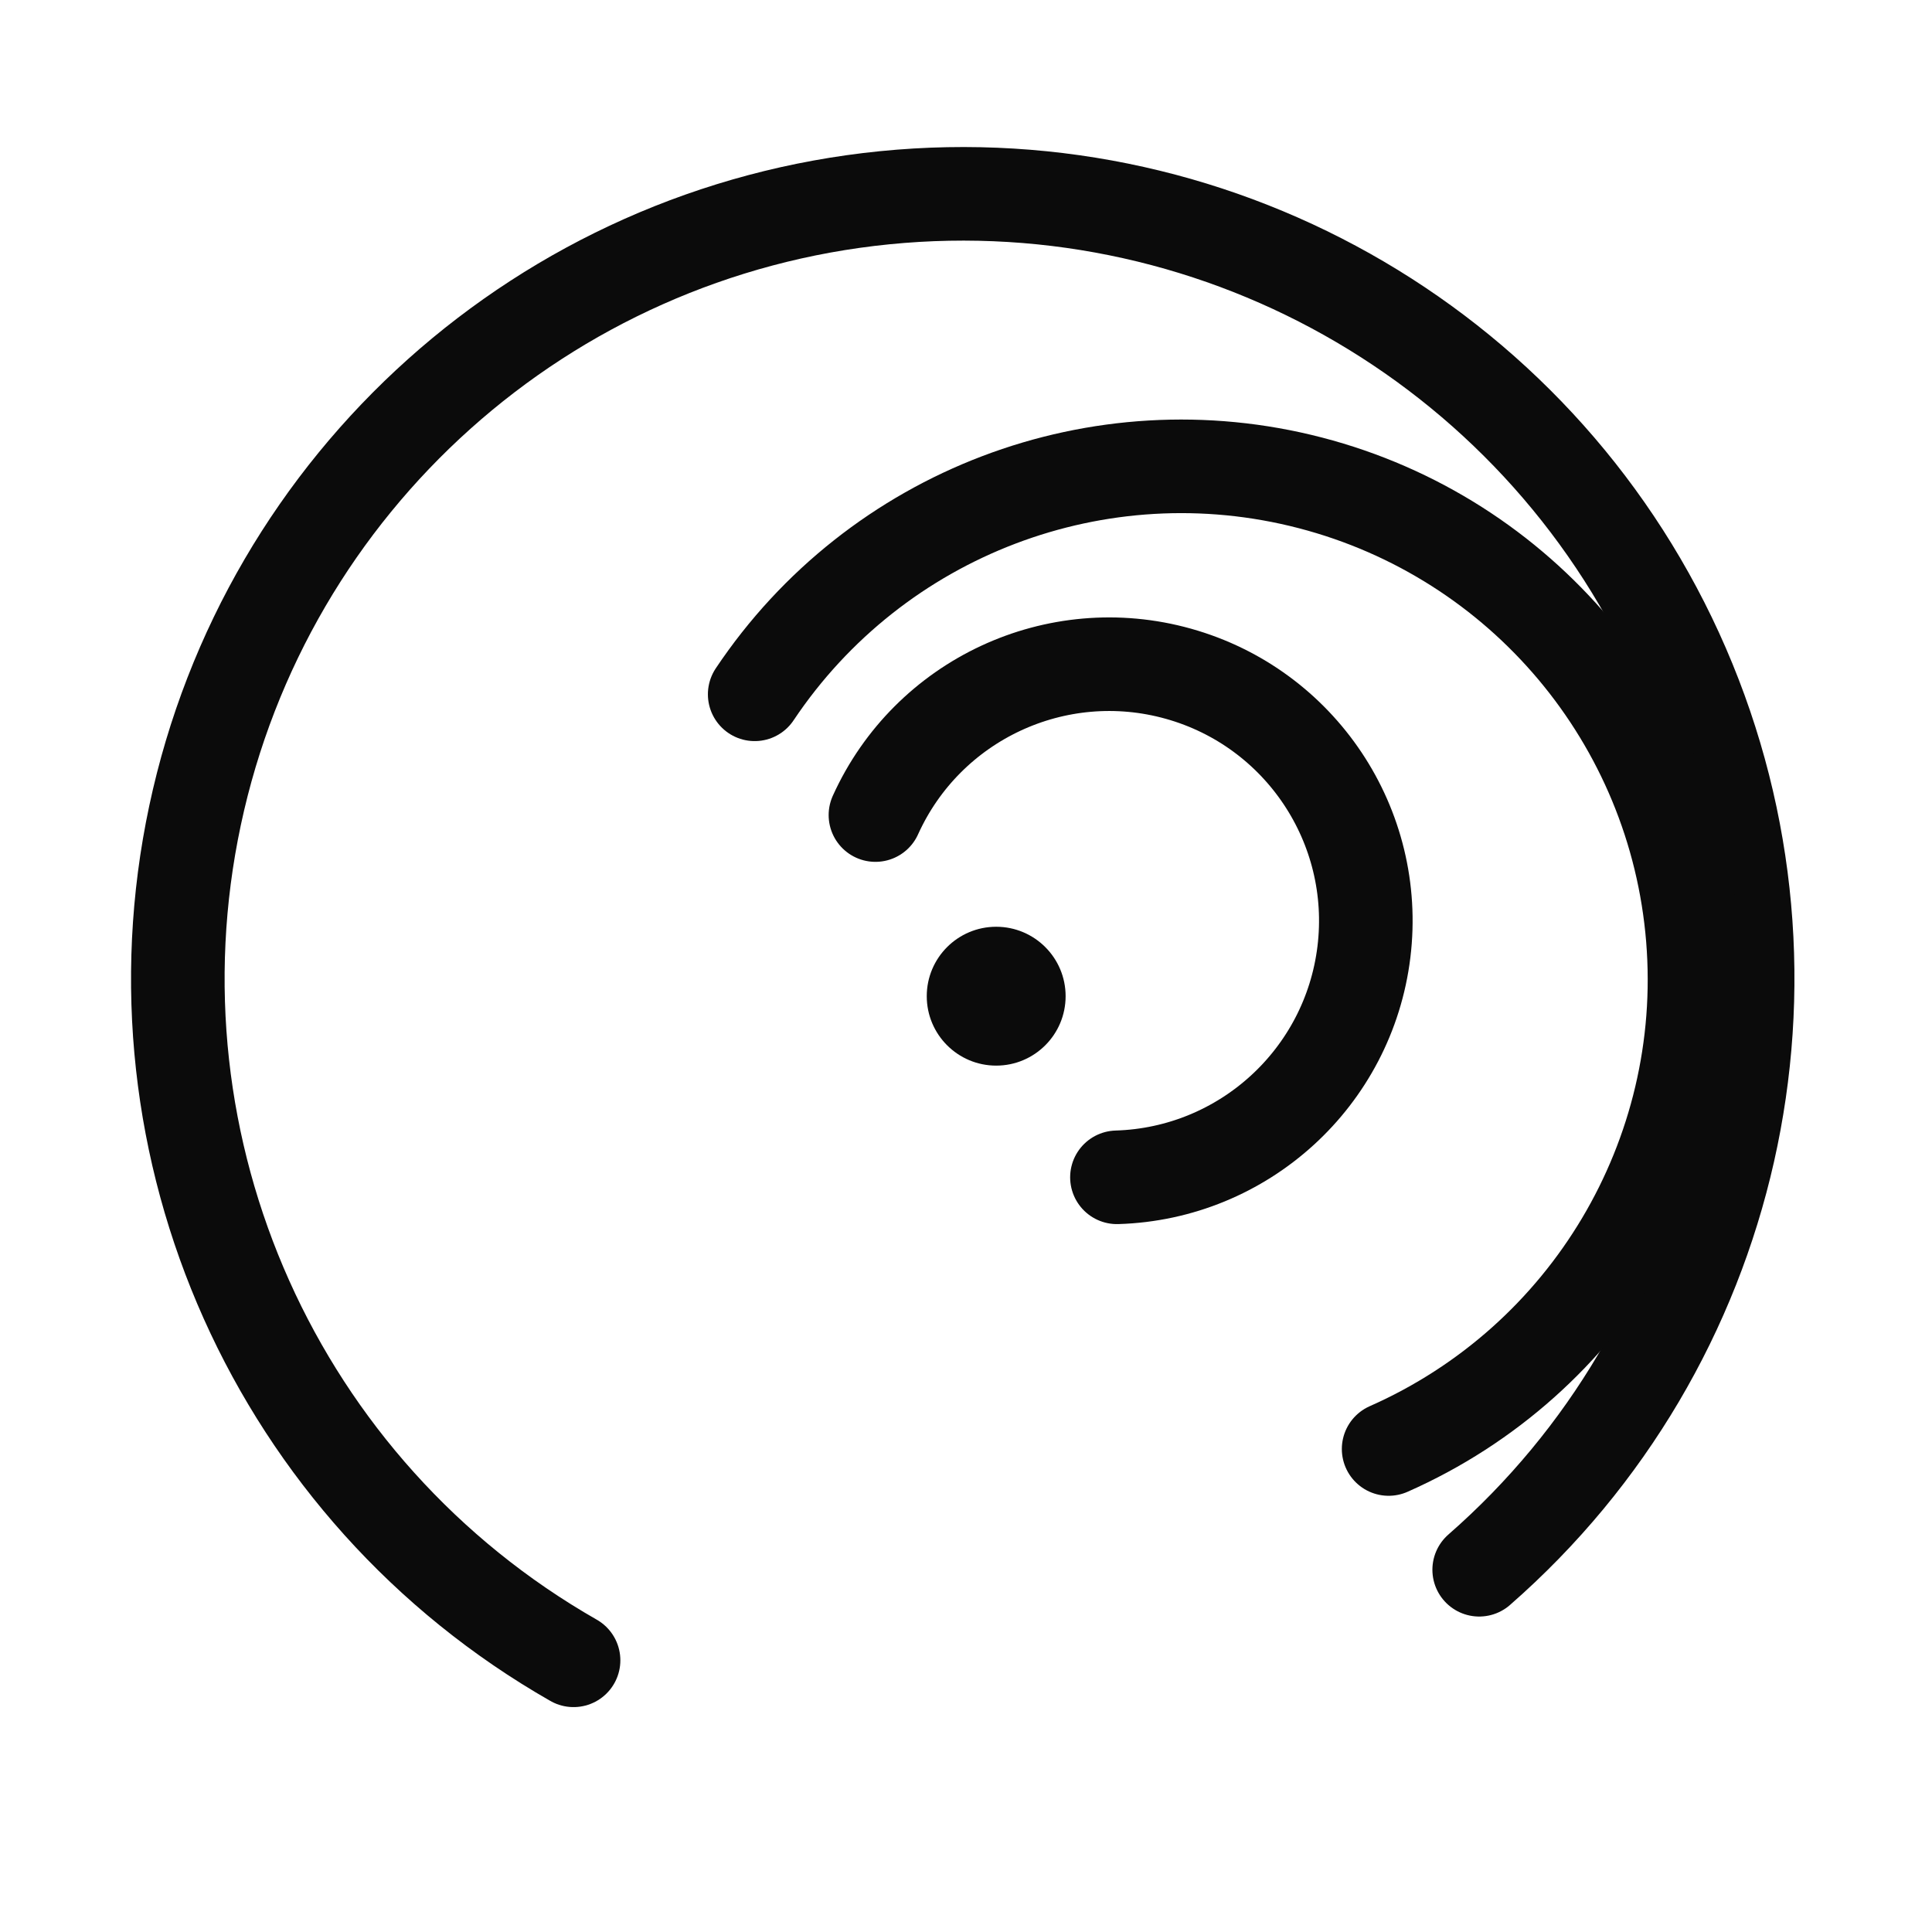
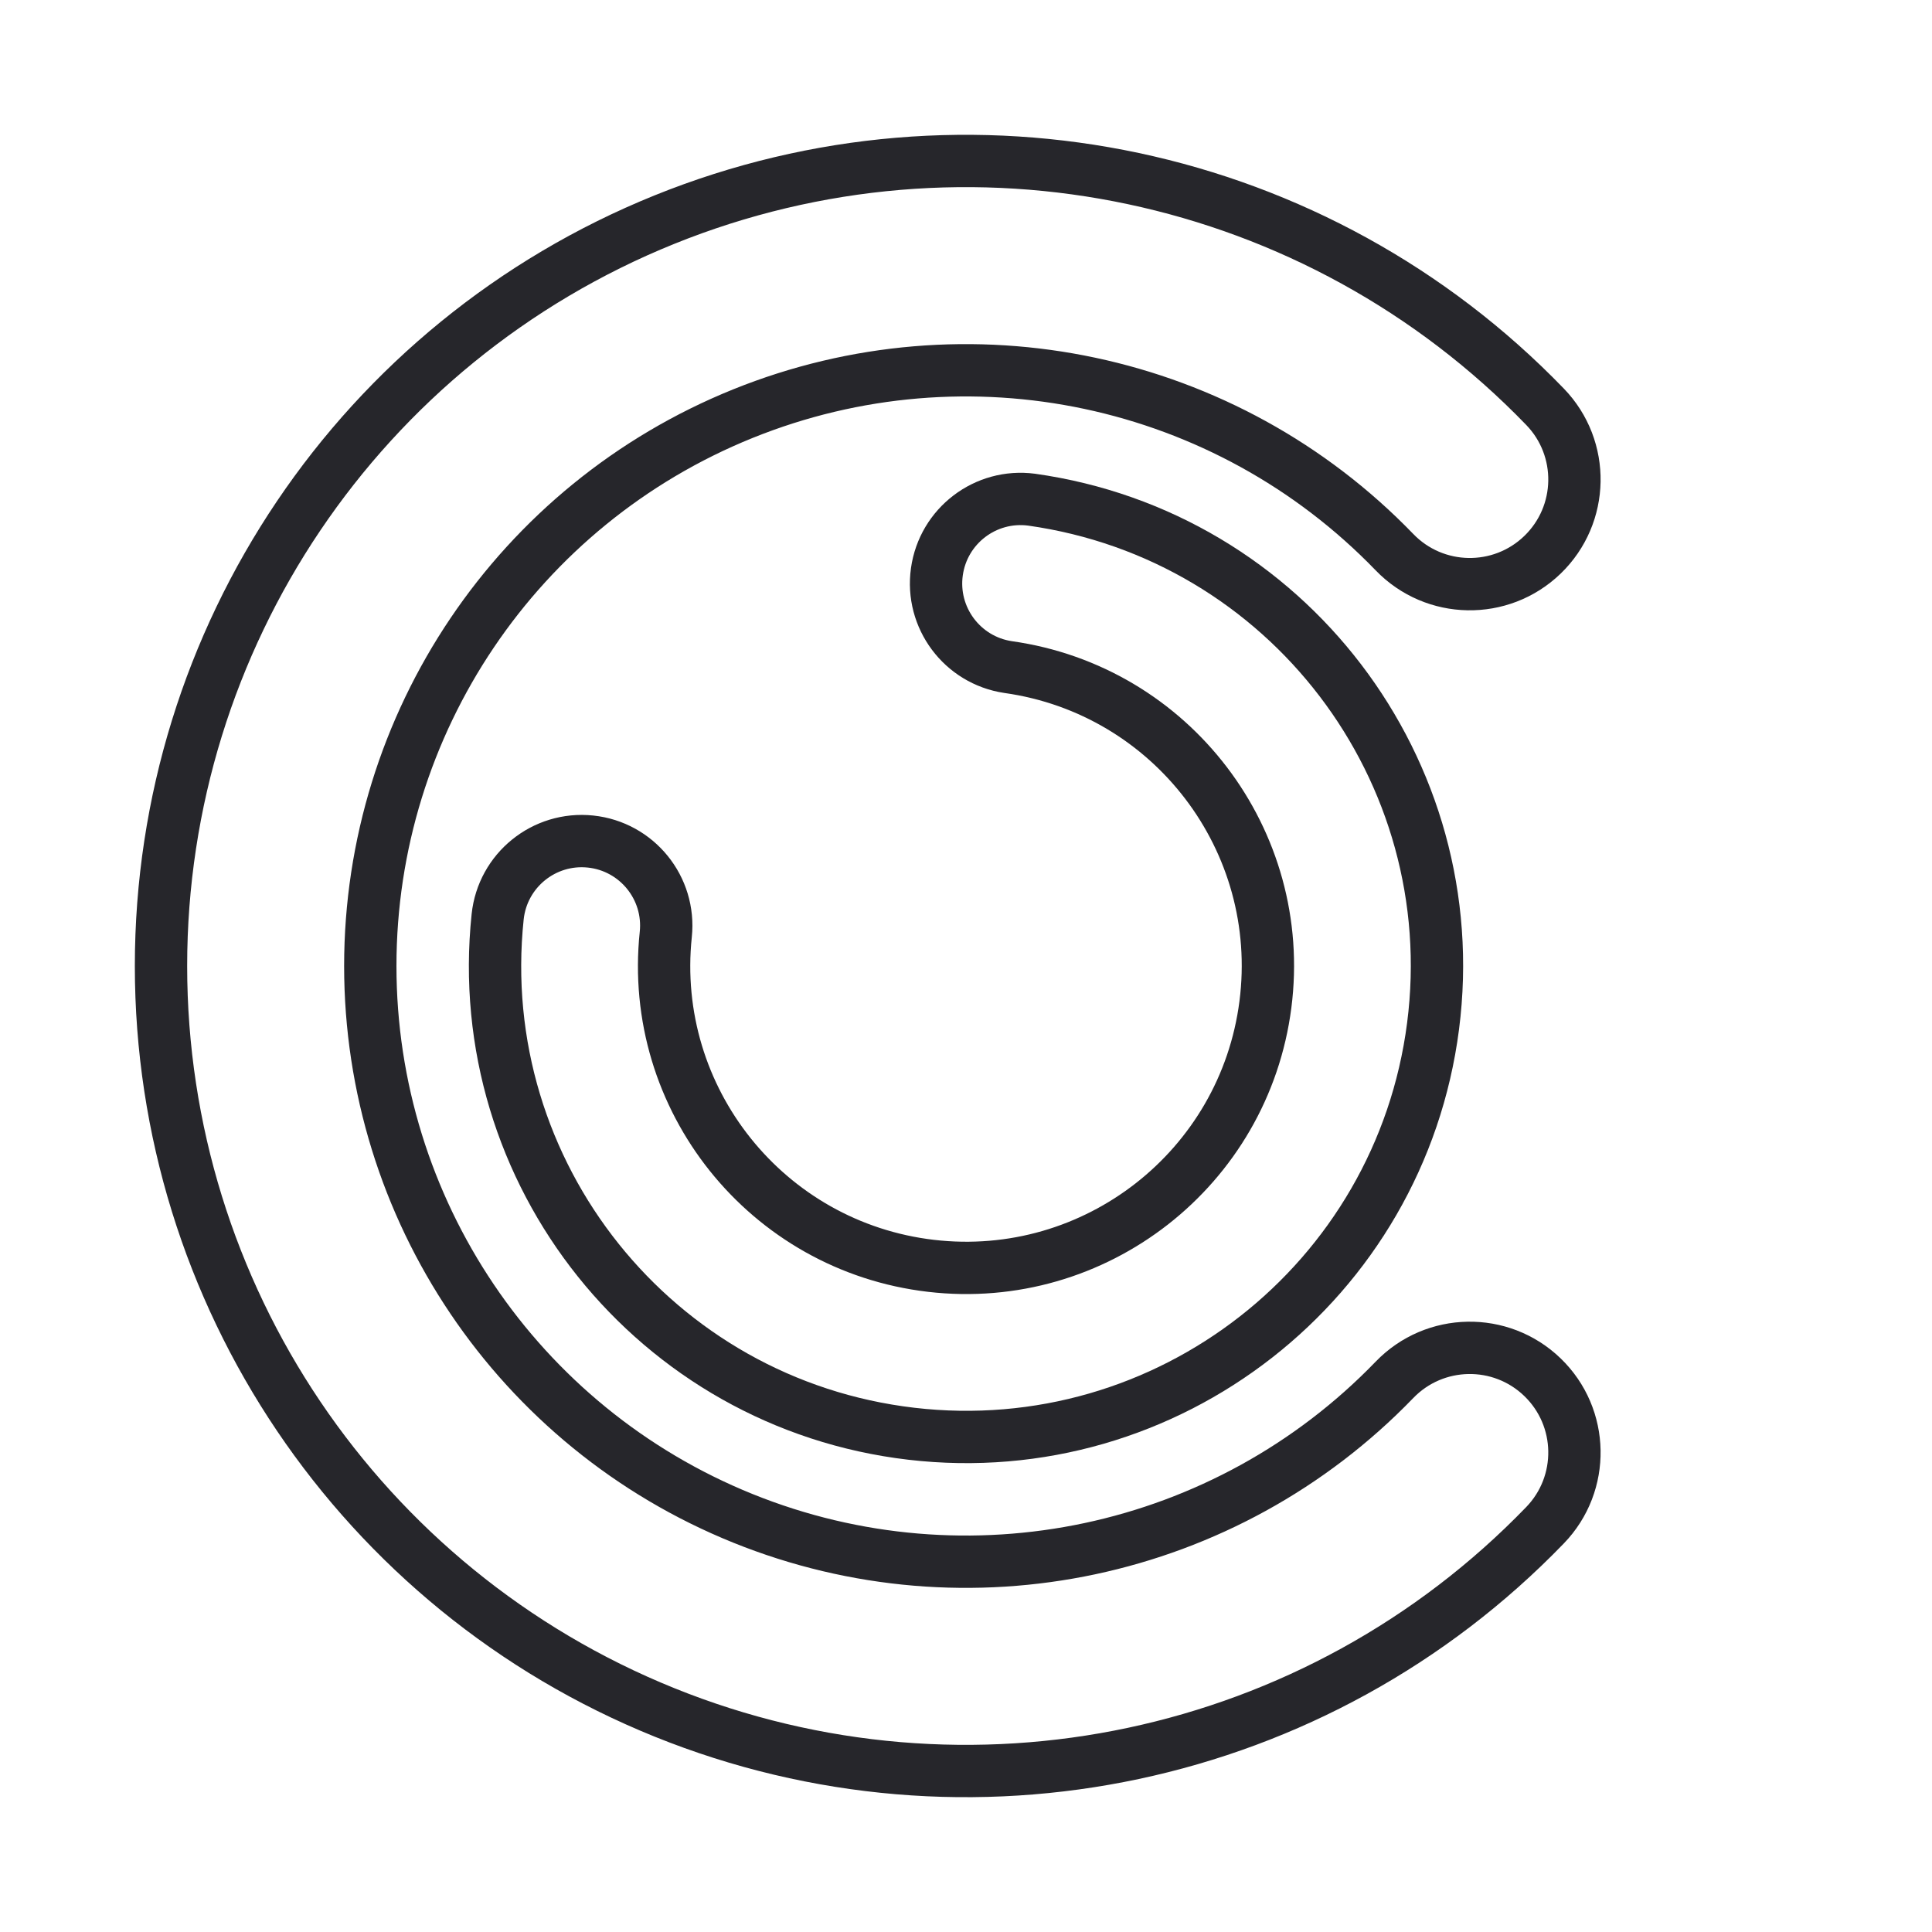
- <svg xmlns="http://www.w3.org/2000/svg" viewBox="0 0 64 64" fill="none" stroke="#0B0B0B" stroke-width="3.1" stroke-linecap="round">
-   <path d="M19 55 A 26 26 0 1 1 49 52" />
-   <path d="M46 48 A 17 17 0 1 0 25 23" />
-   <path d="M29 27 A 8.5 8.5 0 1 1 37 39" />
-   <circle cx="33" cy="33" r="2.3" fill="#0B0B0B" stroke="none" />
+ <svg xmlns="http://www.w3.org/2000/svg" viewBox="0 0 48 48" fill="none">
+   <path d="M 38.387 37.893 A 20 20 0 1 1 38.387 10.107 A 2.6 2.6 0 0 1 34.646 13.719 A 14.8 14.8 0 1 0 34.646 34.281 A 2.6 2.6 0 0 1 38.387 37.893 Z" stroke="#26262B" stroke-width="1.3" fill="none" />
+   <path d="M 25.628 12.414 A 11.7 11.7 0 1 1 12.364 22.777 A 2.1 2.1 0 0 1 16.541 23.216 A 7.5 7.5 0 1 0 25.044 16.573 A 2.1 2.1 0 0 1 25.628 12.414 Z" stroke="#26262B" stroke-width="1.3" fill="none" />
</svg>
